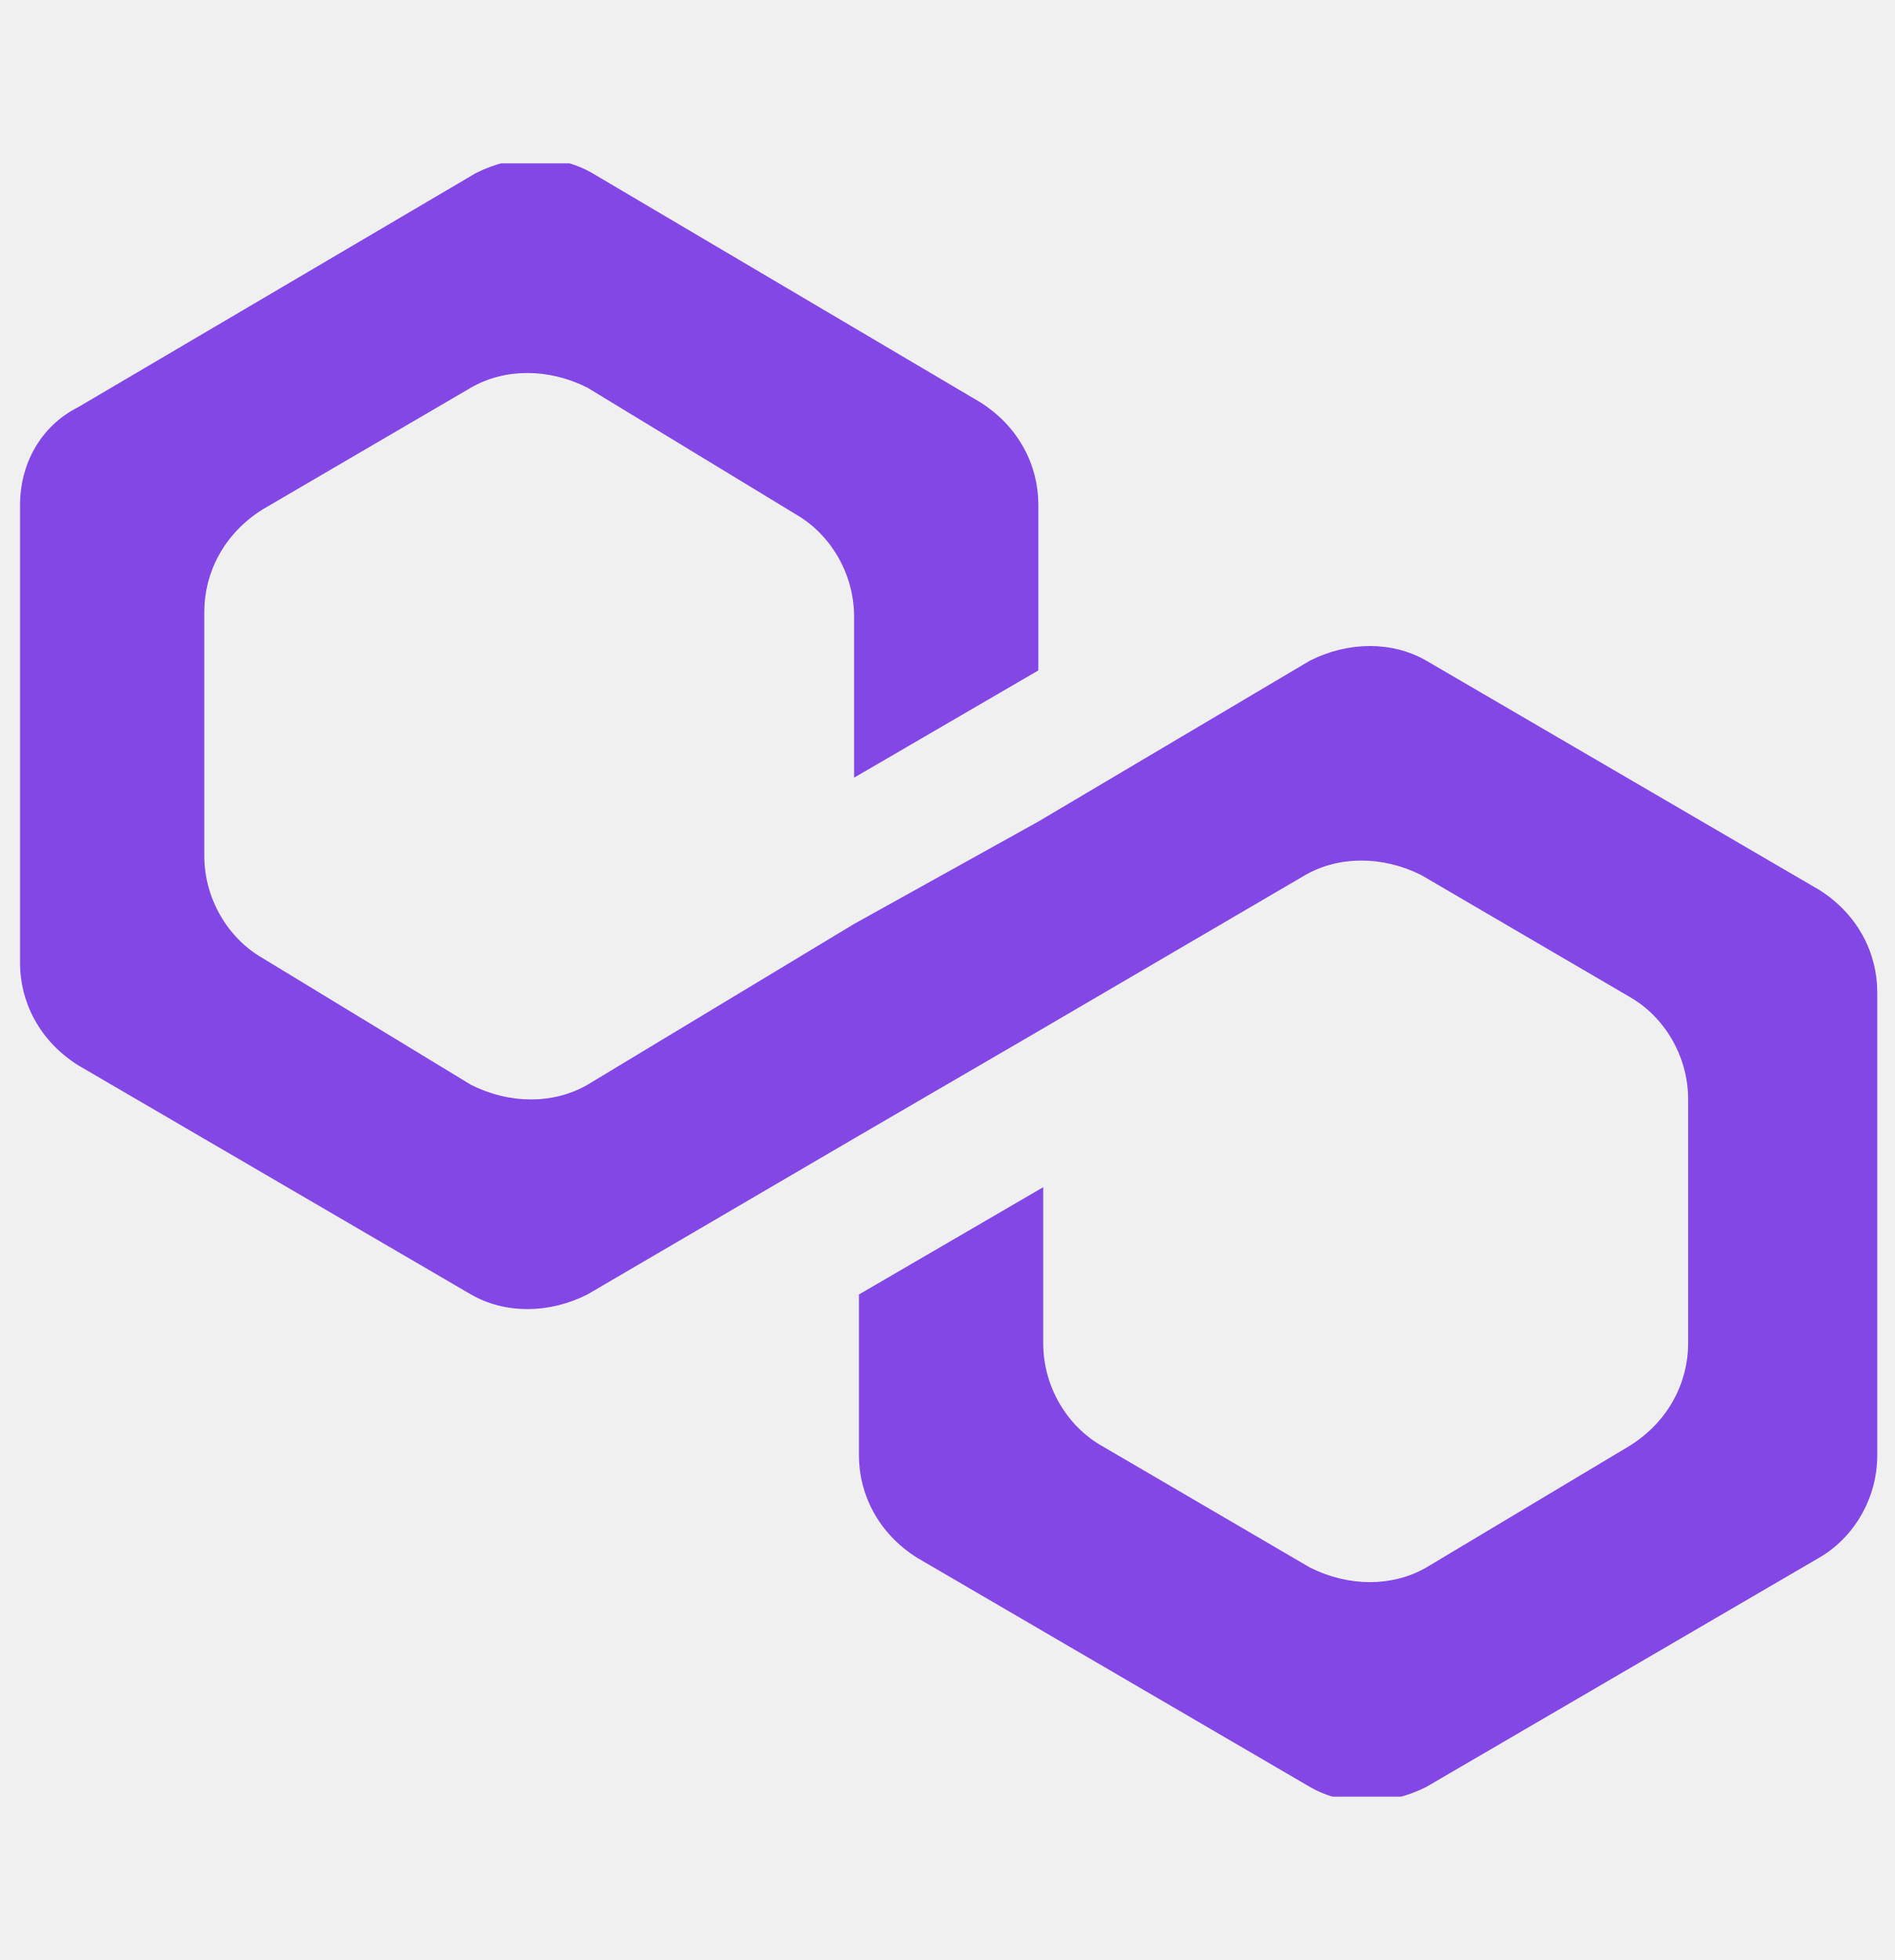
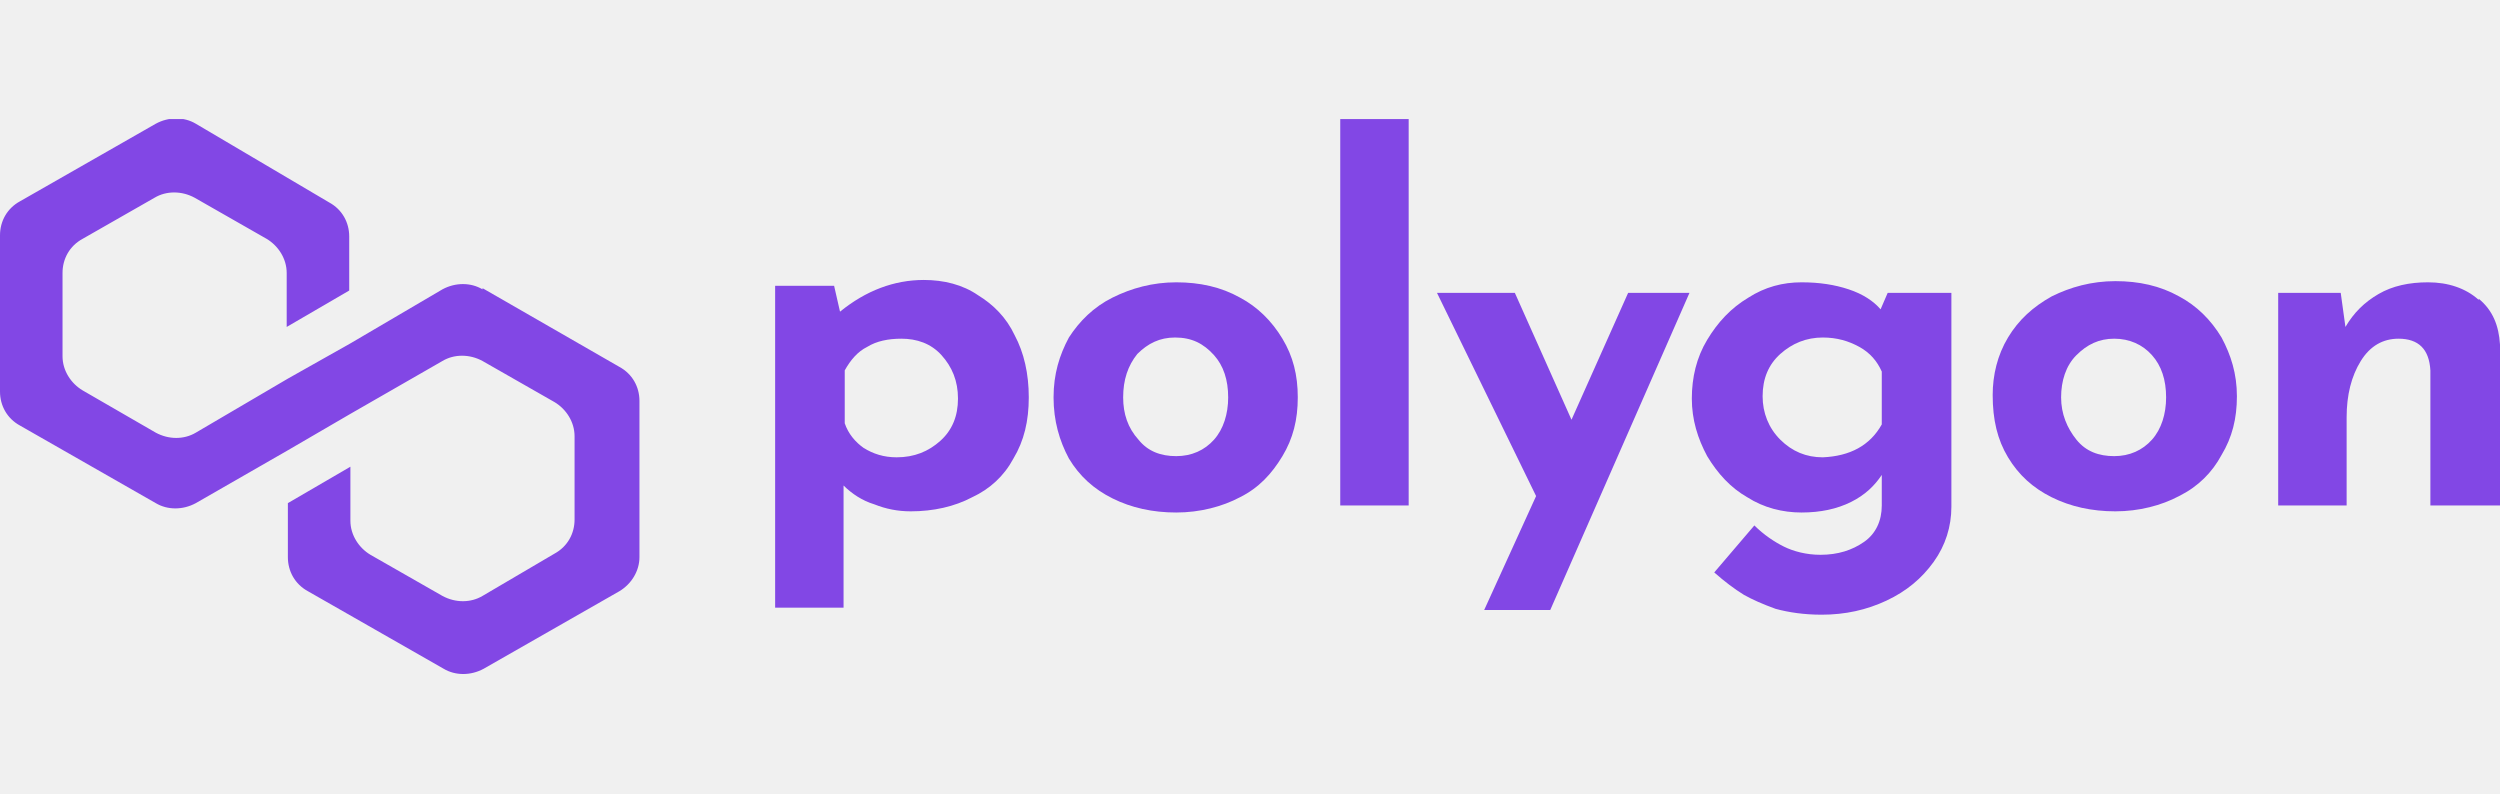
- <svg xmlns="http://www.w3.org/2000/svg" width="58" height="60" viewBox="0 0 58 60" fill="none">
+ <svg xmlns="http://www.w3.org/2000/svg" width="189" height="60" viewBox="0 0 189 60" fill="none">
  <g clip-path="url(#clip0_258_5439)">
-     <path d="M43.66 20.224C42.621 19.627 41.285 19.627 40.098 20.224L31.785 25.149L26.145 28.284L17.98 33.209C16.941 33.806 15.605 33.806 14.418 33.209L8.035 29.328C6.996 28.731 6.254 27.537 6.254 26.194V18.731C6.254 17.537 6.848 16.343 8.035 15.597L14.418 11.866C15.457 11.269 16.793 11.269 17.98 11.866L24.363 15.746C25.402 16.343 26.145 17.537 26.145 18.881V23.806L31.785 20.523V15.448C31.785 14.254 31.191 13.06 30.004 12.313L18.129 5.299C17.09 4.702 15.754 4.702 14.566 5.299L2.395 12.463C1.207 13.06 0.613 14.254 0.613 15.448V29.478C0.613 30.672 1.207 31.866 2.395 32.612L14.418 39.627C15.457 40.224 16.793 40.224 17.98 39.627L26.145 34.851L31.785 31.567L39.949 26.791C40.988 26.194 42.324 26.194 43.512 26.791L49.895 30.523C50.934 31.119 51.676 32.313 51.676 33.657V41.12C51.676 42.313 51.082 43.508 49.895 44.254L43.66 47.985C42.621 48.582 41.285 48.582 40.098 47.985L33.715 44.254C32.676 43.657 31.934 42.463 31.934 41.12V36.343L26.293 39.627V44.552C26.293 45.746 26.887 46.94 28.074 47.687L40.098 54.702C41.137 55.299 42.473 55.299 43.66 54.702L55.684 47.687C56.723 47.09 57.465 45.896 57.465 44.552V30.373C57.465 29.179 56.871 27.985 55.684 27.239L43.66 20.224Z" fill="#8247E5" />
+     <path d="M73.941 22.319C75.1 23.029 76.081 24.006 76.706 25.338C77.419 26.67 77.776 28.268 77.776 30.044C77.776 31.82 77.419 33.33 76.617 34.662C75.903 35.993 74.833 36.97 73.495 37.592C72.157 38.302 70.552 38.657 68.857 38.657C67.876 38.657 66.984 38.48 66.092 38.125C65.2 37.858 64.397 37.325 63.773 36.704V45.939H58.6V21.609H63.059L63.505 23.562C65.468 21.964 67.608 21.165 69.838 21.165C71.354 21.165 72.781 21.52 73.941 22.319ZM71.087 33.33C71.979 32.531 72.424 31.465 72.424 30.133C72.424 28.801 71.979 27.736 71.176 26.848C70.373 25.96 69.303 25.605 68.143 25.605C67.162 25.605 66.27 25.782 65.557 26.226C64.843 26.581 64.308 27.203 63.862 28.002V31.998C64.13 32.797 64.665 33.419 65.289 33.862C66.003 34.306 66.805 34.573 67.787 34.573C69.124 34.573 70.195 34.129 71.087 33.33Z" fill="#8247E5" />
+     <path d="M80.808 25.516C81.611 24.273 82.681 23.207 84.109 22.497C85.536 21.787 87.141 21.343 88.925 21.343C90.709 21.343 92.314 21.698 93.741 22.497C95.079 23.207 96.15 24.273 96.952 25.605C97.755 26.937 98.112 28.357 98.112 30.044C98.112 31.732 97.755 33.152 96.952 34.484C96.15 35.816 95.168 36.882 93.741 37.592C92.403 38.302 90.709 38.746 88.925 38.746C87.141 38.746 85.536 38.391 84.109 37.681C82.681 36.97 81.611 35.994 80.808 34.662C80.095 33.33 79.649 31.82 79.649 30.044C79.649 28.268 80.095 26.848 80.808 25.516ZM86.071 33.241C86.784 34.129 87.766 34.484 88.925 34.484C90.085 34.484 91.066 34.04 91.779 33.241C92.493 32.442 92.85 31.288 92.85 30.044C92.85 28.712 92.493 27.647 91.779 26.848C90.976 25.96 90.085 25.516 88.836 25.516C87.676 25.516 86.784 25.96 85.982 26.759C85.268 27.647 84.911 28.712 84.911 30.044C84.911 31.288 85.268 32.353 86.071 33.241Z" fill="#8247E5" />
+     <path d="M106.496 9V38.214H101.323V9H106.496Z" fill="#8247E5" />
+     <path d="M127.724 22.142L117.199 46.116H112.204L116.129 37.503L108.637 22.142H114.523L118.805 31.732L123.086 22.142H127.724Z" fill="#8247E5" />
+     <path d="M147.525 22.142V38.302C147.525 39.812 147.079 41.233 146.187 42.476C145.295 43.719 144.135 44.696 142.619 45.406C141.103 46.116 139.497 46.471 137.714 46.471C136.376 46.471 135.216 46.294 134.235 46.028C133.254 45.672 132.451 45.317 131.827 44.962C131.113 44.518 130.4 43.985 129.597 43.275L132.63 39.723C133.343 40.433 134.146 40.966 134.859 41.321C135.573 41.677 136.554 41.943 137.624 41.943C138.962 41.943 140.033 41.588 140.925 40.966C141.816 40.345 142.262 39.368 142.262 38.214V35.905C141.727 36.704 141.014 37.414 139.943 37.947C138.873 38.48 137.624 38.746 136.197 38.746C134.77 38.746 133.343 38.391 132.094 37.592C130.846 36.882 129.865 35.816 129.062 34.484C128.348 33.152 127.902 31.732 127.902 30.133C127.902 28.535 128.259 27.025 129.062 25.694C129.865 24.362 130.846 23.296 132.184 22.497C133.432 21.698 134.77 21.343 136.197 21.343C137.535 21.343 138.695 21.52 139.765 21.875C140.835 22.23 141.638 22.763 142.173 23.385L142.708 22.142H147.525ZM142.262 32.087V28.091C141.906 27.292 141.37 26.67 140.568 26.226C139.765 25.782 138.873 25.516 137.803 25.516C136.554 25.516 135.484 25.96 134.592 26.759C133.7 27.558 133.254 28.624 133.254 29.956C133.254 31.199 133.7 32.353 134.592 33.241C135.484 34.129 136.554 34.573 137.803 34.573C139.854 34.484 141.37 33.685 142.262 32.087Z" fill="#8247E5" />
+     <path d="M151.806 25.516C152.609 24.184 153.68 23.207 155.107 22.408C156.534 21.698 158.139 21.254 159.923 21.254C161.707 21.254 163.312 21.609 164.739 22.408C166.077 23.118 167.148 24.184 167.95 25.516C168.664 26.848 169.11 28.268 169.11 29.956C169.11 31.643 168.753 33.063 167.95 34.395C167.237 35.727 166.167 36.793 164.739 37.503C163.402 38.214 161.707 38.657 159.923 38.657C158.139 38.657 156.534 38.302 155.107 37.592C153.68 36.882 152.609 35.905 151.806 34.573C151.004 33.241 150.647 31.732 150.647 29.867C150.647 28.357 151.004 26.848 151.806 25.516ZM156.98 33.241C157.693 34.129 158.674 34.484 159.834 34.484C160.993 34.484 161.974 34.04 162.688 33.241C163.402 32.442 163.758 31.288 163.758 30.044C163.758 28.712 163.402 27.647 162.688 26.848C161.974 26.049 160.993 25.605 159.834 25.605C158.674 25.605 157.782 26.049 156.98 26.848C156.177 27.647 155.82 28.801 155.82 30.044C155.82 31.288 156.266 32.353 156.98 33.241Z" fill="#8247E5" />
+     <path d="M187.394 22.586C188.465 23.474 188.911 24.628 189 26.049V38.214H183.737V28.002C183.648 26.404 182.845 25.605 181.329 25.605C180.17 25.605 179.189 26.137 178.475 27.292C177.761 28.446 177.405 29.867 177.405 31.554V38.214H172.231V22.142H176.959L177.315 24.717C177.94 23.651 178.743 22.852 179.813 22.23C180.883 21.609 182.132 21.343 183.559 21.343C185.075 21.343 186.413 21.787 187.394 22.674V22.586Z" fill="#8247E5" />
+     <path d="M36.48 21.875C35.588 21.343 34.428 21.343 33.447 21.875L26.49 25.96L21.763 28.624L14.806 32.708C13.914 33.241 12.755 33.241 11.774 32.708L6.244 29.512C5.352 28.979 4.727 28.002 4.727 26.936V20.632C4.727 19.567 5.262 18.59 6.244 18.057L11.684 14.949C12.576 14.416 13.736 14.416 14.717 14.949L20.158 18.057C21.049 18.59 21.674 19.567 21.674 20.632V24.717L26.401 21.964V17.88C26.401 16.814 25.866 15.837 24.885 15.304L14.806 9.355C13.914 8.822 12.755 8.822 11.774 9.355L1.516 15.216C0.535 15.748 0 16.725 0 17.791V29.6C0 30.666 0.535 31.643 1.516 32.175L11.774 38.036C12.665 38.569 13.825 38.569 14.806 38.036L21.763 34.04L26.49 31.288L33.447 27.292C34.339 26.759 35.499 26.759 36.48 27.292L41.921 30.399C42.813 30.932 43.437 31.909 43.437 32.975V39.279C43.437 40.345 42.902 41.321 41.921 41.854L36.48 45.051C35.588 45.584 34.428 45.584 33.447 45.051L28.007 41.943C27.115 41.41 26.49 40.433 26.49 39.368V35.283L21.763 38.036V42.12C21.763 43.186 22.298 44.163 23.279 44.696L33.537 50.556C34.428 51.089 35.588 51.089 36.569 50.556L46.826 44.696C47.718 44.163 48.343 43.186 48.343 42.12V30.311C48.343 29.245 47.807 28.268 46.826 27.736L36.48 21.786V21.875Z" fill="#8247E5" />
  </g>
  <defs>
    <clipPath id="clip0_258_5439">
-       <rect width="57" height="50" fill="white" transform="translate(0.613281 5)" />
+       <rect width="189" height="42" fill="white" transform="translate(0 9)" />
    </clipPath>
  </defs>
</svg>
